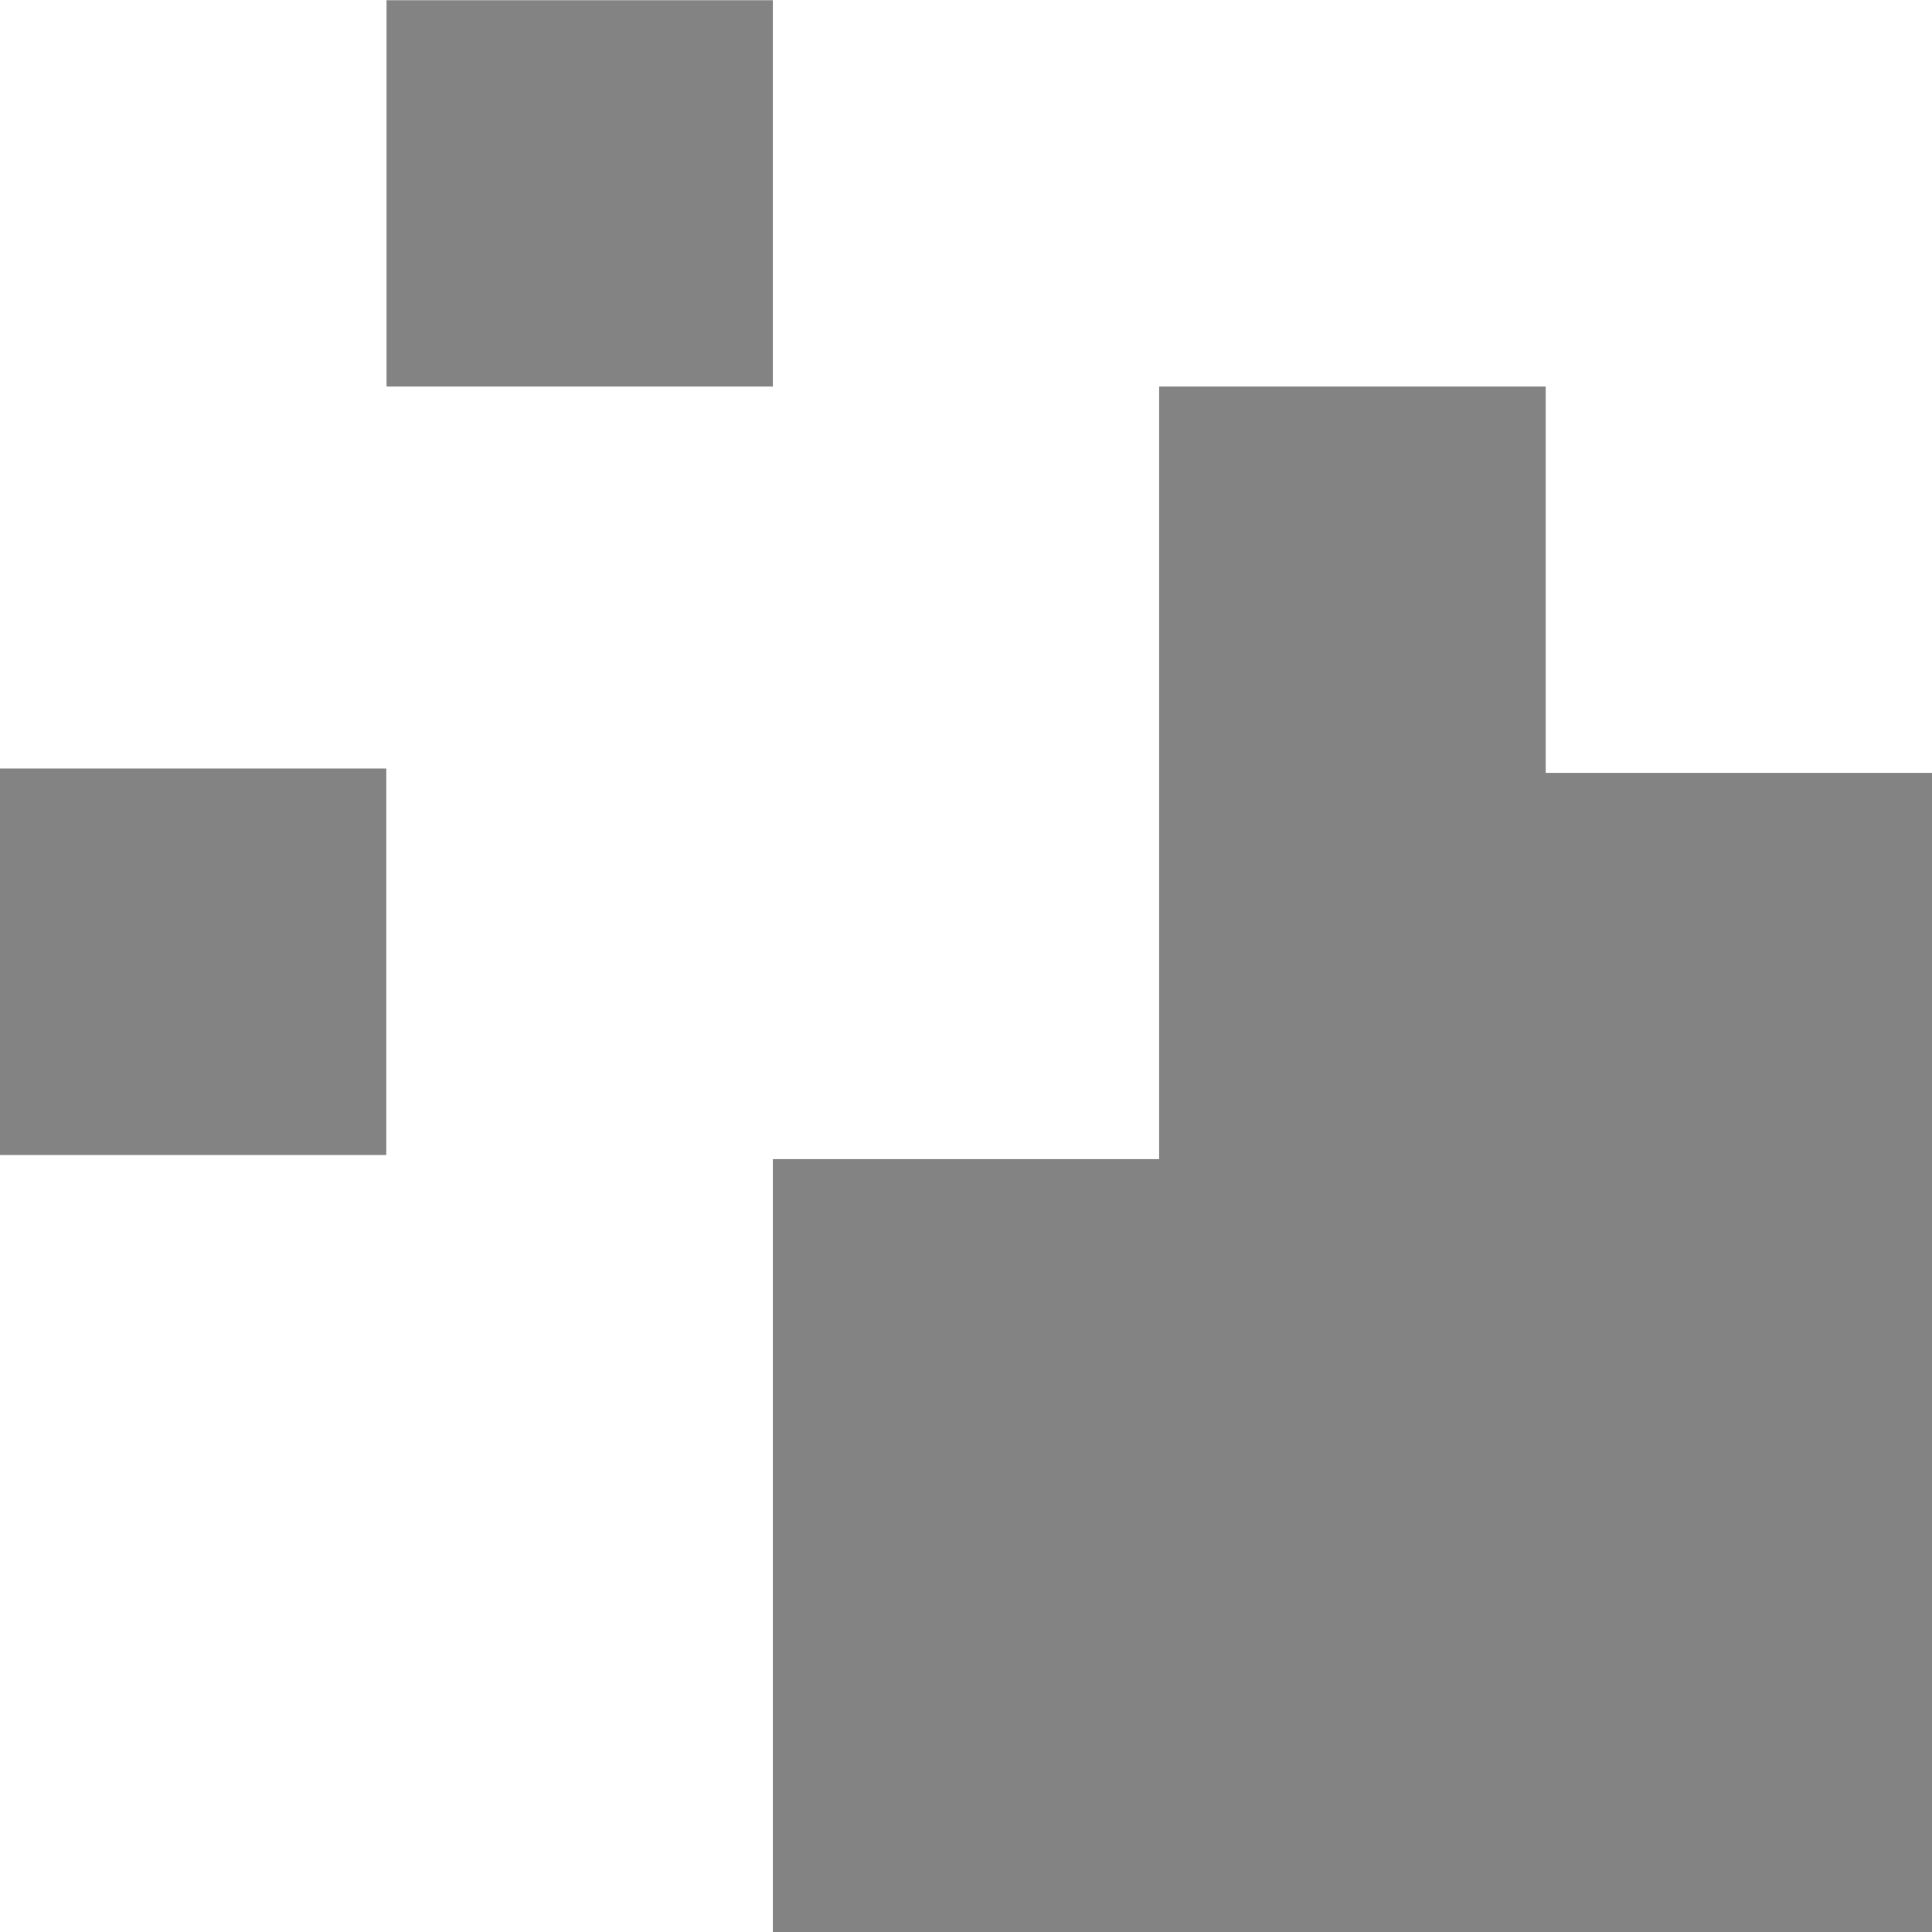
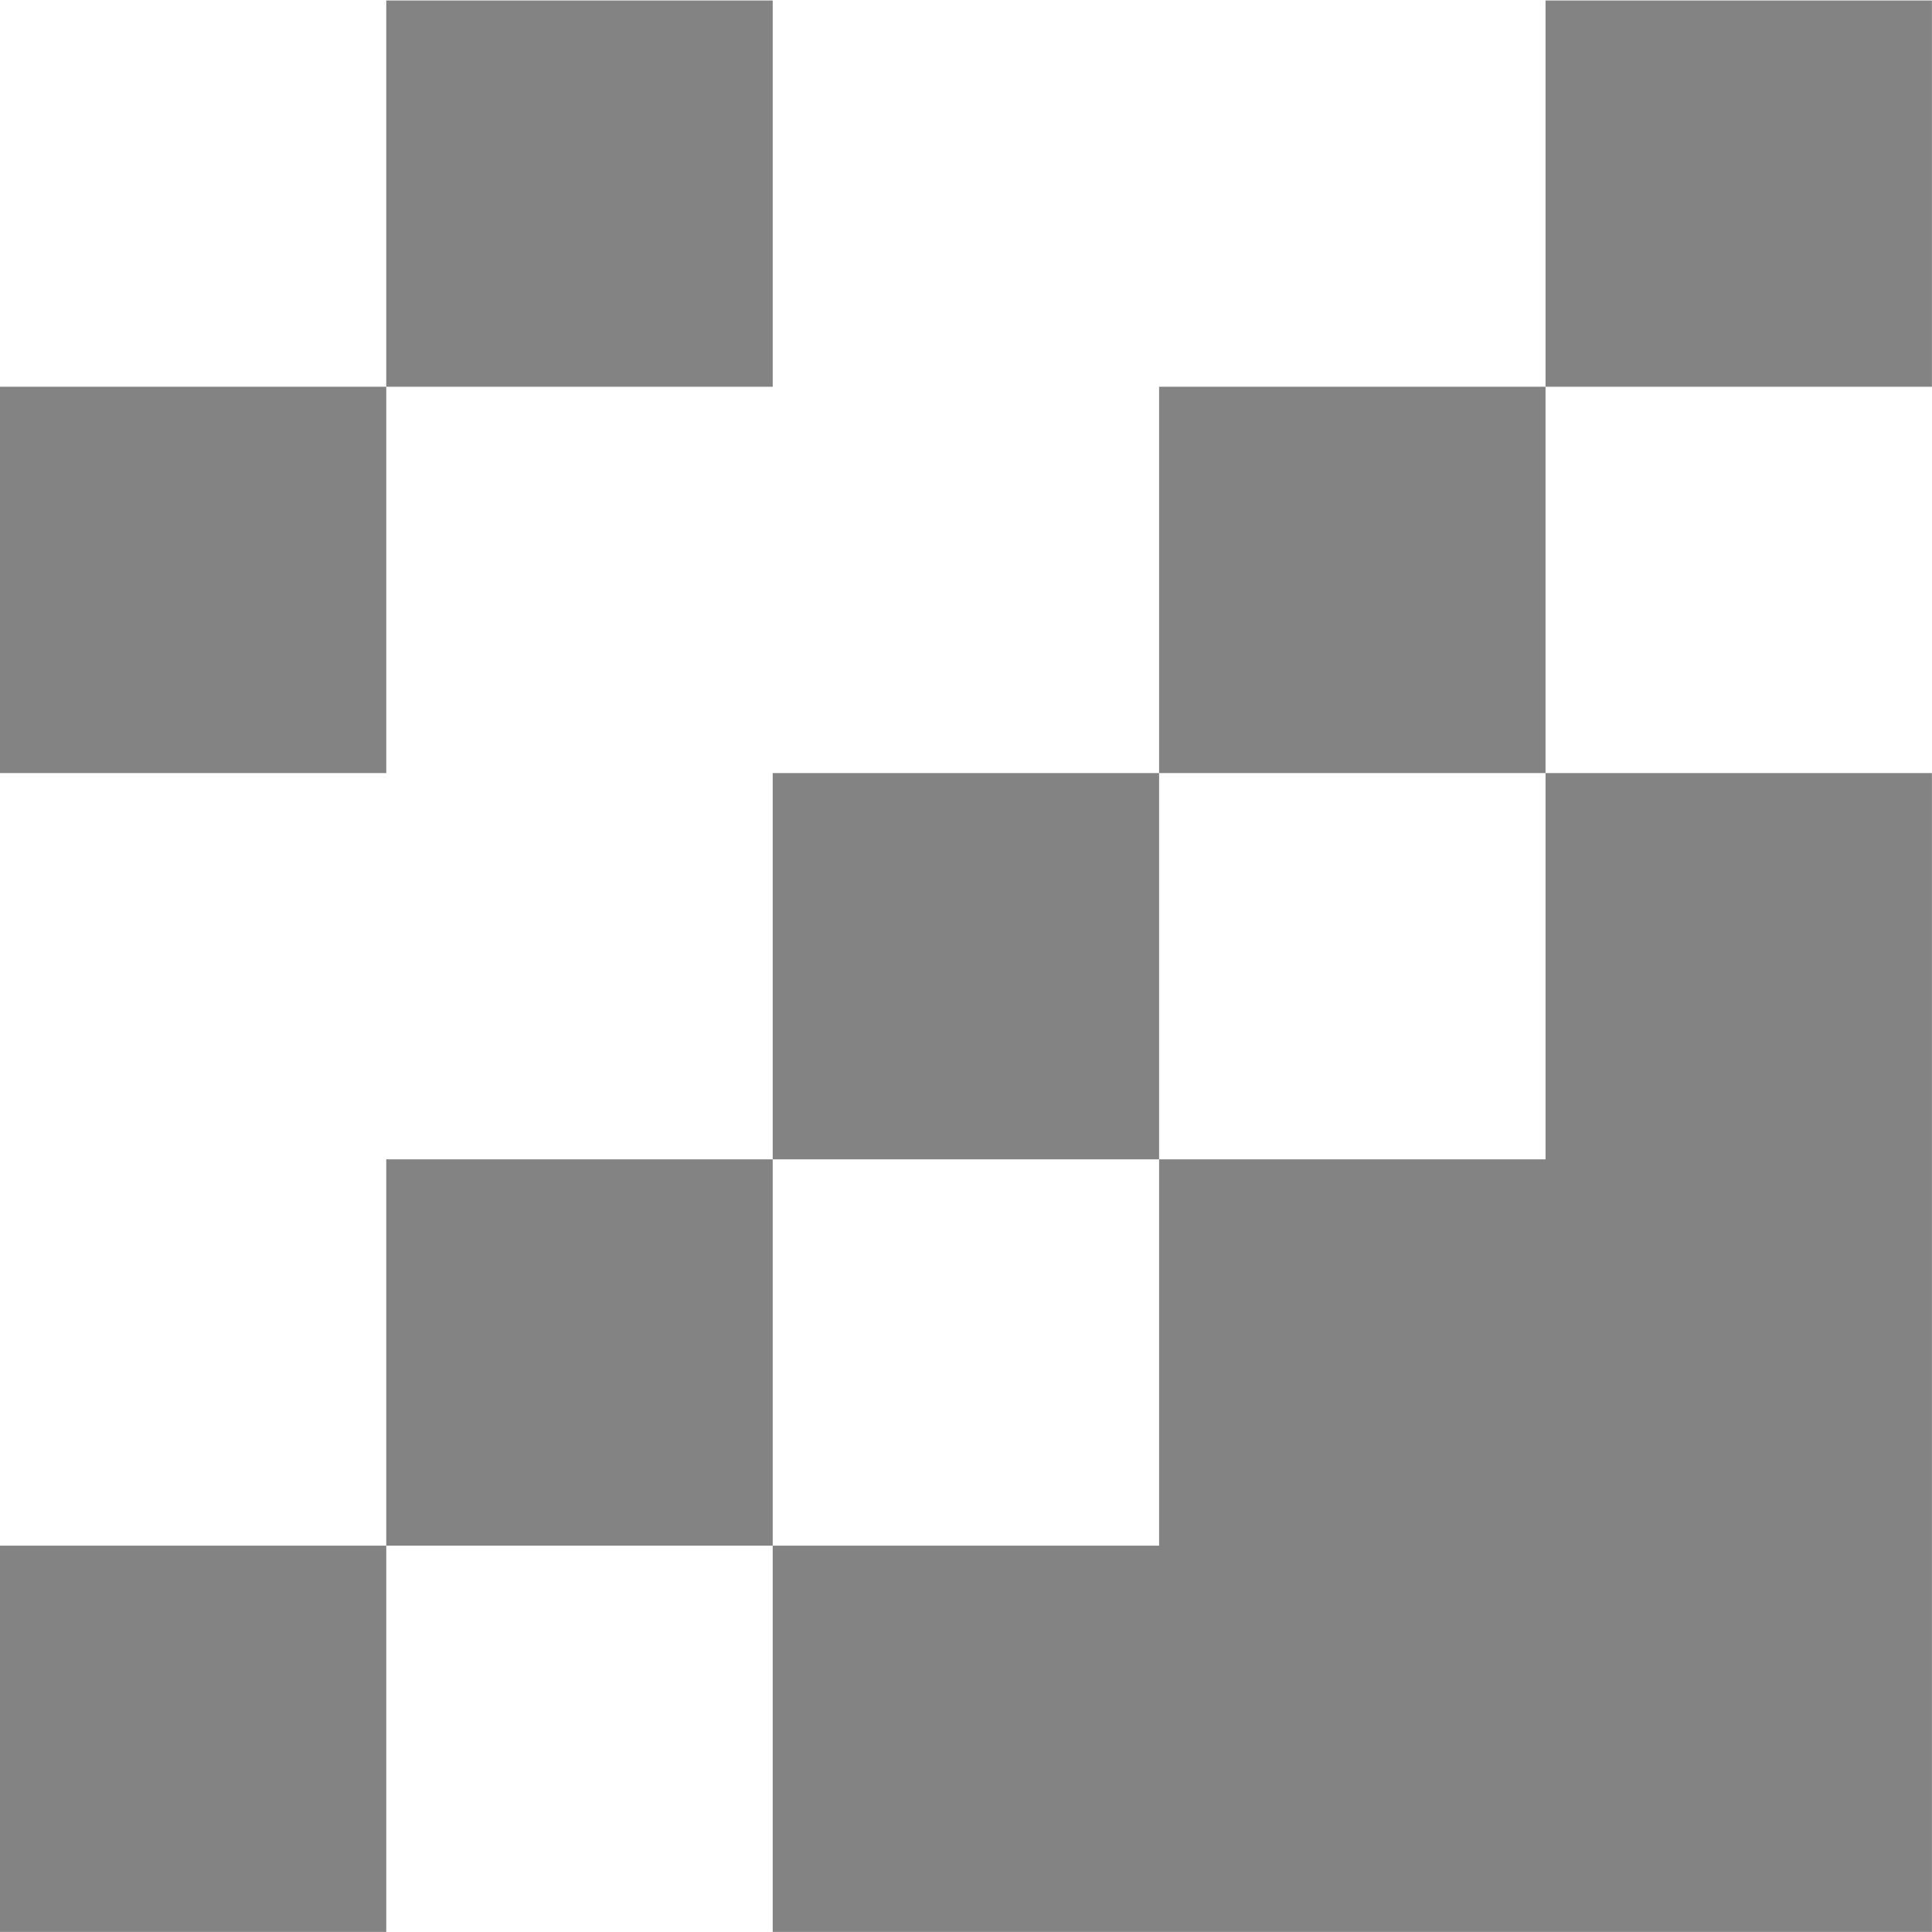
<svg xmlns="http://www.w3.org/2000/svg" width="32" height="32" viewBox="0 0 8.467 8.467" version="1.1" id="svg8">
  <defs id="defs2">
    <style id="style1399">.cls-1{fill:#e3e3e3;}</style>
    <style id="style1399-4">.cls-1{fill:#e3e3e3;}</style>
    <style id="style1399-8">.cls-1{fill:#e3e3e3;}</style>
    <style id="style1399-4-5">.cls-1{fill:#e3e3e3;}</style>
    <style id="style1399-9">.cls-1{fill:#e3e3e3;}</style>
    <style id="style1399-4-6">.cls-1{fill:#e3e3e3;}</style>
    <style id="style1399-8-4">.cls-1{fill:#e3e3e3;}</style>
    <style id="style1399-4-5-3">.cls-1{fill:#e3e3e3;}</style>
    <style id="style1399-88">.cls-1{fill:#e3e3e3;}</style>
    <style id="style1399-3">.cls-1{fill:#e3e3e3;}</style>
    <style id="style1399-94">.cls-1{fill:#e3e3e3;}</style>
    <style id="style1399-5">.cls-1{fill:#e3e3e3;}</style>
    <style id="style1399-46">.cls-1{fill:#e3e3e3;}</style>
    <style id="style1399-4-2">.cls-1{fill:#e3e3e3;}</style>
    <style id="style1399-8-5">.cls-1{fill:#e3e3e3;}</style>
    <style id="style1399-4-5-8">.cls-1{fill:#e3e3e3;}</style>
    <style id="style1399-9-6">.cls-1{fill:#e3e3e3;}</style>
    <style id="style1399-4-6-2">.cls-1{fill:#e3e3e3;}</style>
    <style id="style1399-8-4-8">.cls-1{fill:#e3e3e3;}</style>
    <style id="style1399-4-5-3-4">.cls-1{fill:#e3e3e3;}</style>
    <style id="style1399-88-7">.cls-1{fill:#e3e3e3;}</style>
    <style id="style1399-3-2">.cls-1{fill:#e3e3e3;}</style>
    <style id="style1399-94-4">.cls-1{fill:#e3e3e3;}</style>
    <style id="style1399-5-0">.cls-1{fill:#e3e3e3;}</style>
-     <style id="style1399-39">.cls-1{fill:#e3e3e3;}</style>
-     <style id="style1399-4-1">.cls-1{fill:#e3e3e3;}</style>
-     <style id="style1399-8-9">.cls-1{fill:#e3e3e3;}</style>
-     <style id="style1399-4-5-6">.cls-1{fill:#e3e3e3;}</style>
-     <style id="style1399-9-9">.cls-1{fill:#e3e3e3;}</style>
-     <style id="style1399-4-6-3">.cls-1{fill:#e3e3e3;}</style>
-     <style id="style1399-8-4-3">.cls-1{fill:#e3e3e3;}</style>
-     <style id="style1399-4-5-3-8">.cls-1{fill:#e3e3e3;}</style>
-     <style id="style1399-88-0">.cls-1{fill:#e3e3e3;}</style>
-     <style id="style1399-3-5">.cls-1{fill:#e3e3e3;}</style>
-     <style id="style1399-94-6">.cls-1{fill:#e3e3e3;}</style>
-     <style id="style1399-5-6">.cls-1{fill:#e3e3e3;}</style>
-     <style id="style1399-46-4">.cls-1{fill:#e3e3e3;}</style>
-     <style id="style1399-4-2-0">.cls-1{fill:#e3e3e3;}</style>
-     <style id="style1399-8-5-0">.cls-1{fill:#e3e3e3;}</style>
-     <style id="style1399-4-5-8-4">.cls-1{fill:#e3e3e3;}</style>
-     <style id="style1399-9-6-6">.cls-1{fill:#e3e3e3;}</style>
-     <style id="style1399-4-6-2-2">.cls-1{fill:#e3e3e3;}</style>
-     <style id="style1399-8-4-8-6">.cls-1{fill:#e3e3e3;}</style>
-     <style id="style1399-4-5-3-4-7">.cls-1{fill:#e3e3e3;}</style>
-     <style id="style1399-88-7-5">.cls-1{fill:#e3e3e3;}</style>
-     <style id="style1399-3-2-6">.cls-1{fill:#e3e3e3;}</style>
-     <style id="style1399-94-4-9">.cls-1{fill:#e3e3e3;}</style>
-     <style id="style1399-5-0-8">.cls-1{fill:#e3e3e3;}</style>
-     <style id="style1399-1">.cls-1{fill:#e3e3e3;}</style>
-     <style id="style1399-4-59">.cls-1{fill:#e3e3e3;}</style>
-     <style id="style1399-8-91">.cls-1{fill:#e3e3e3;}</style>
-     <style id="style1399-4-5-4">.cls-1{fill:#e3e3e3;}</style>
-     <style id="style1399-9-91">.cls-1{fill:#e3e3e3;}</style>
-     <style id="style1399-4-6-0">.cls-1{fill:#e3e3e3;}</style>
-     <style id="style1399-8-4-7">.cls-1{fill:#e3e3e3;}</style>
-     <style id="style1399-4-5-3-5">.cls-1{fill:#e3e3e3;}</style>
-     <style id="style1399-88-8">.cls-1{fill:#e3e3e3;}</style>
-     <style id="style1399-3-7">.cls-1{fill:#e3e3e3;}</style>
-     <style id="style1399-94-0">.cls-1{fill:#e3e3e3;}</style>
-     <style id="style1399-5-4">.cls-1{fill:#e3e3e3;}</style>
-     <style id="style1399-46-8">.cls-1{fill:#e3e3e3;}</style>
-     <style id="style1399-4-2-04">.cls-1{fill:#e3e3e3;}</style>
-     <style id="style1399-8-5-2">.cls-1{fill:#e3e3e3;}</style>
-     <style id="style1399-4-5-8-9">.cls-1{fill:#e3e3e3;}</style>
-     <style id="style1399-9-6-61">.cls-1{fill:#e3e3e3;}</style>
-     <style id="style1399-4-6-2-0">.cls-1{fill:#e3e3e3;}</style>
-     <style id="style1399-8-4-8-4">.cls-1{fill:#e3e3e3;}</style>
-     <style id="style1399-4-5-3-4-2">.cls-1{fill:#e3e3e3;}</style>
-     <style id="style1399-88-7-2">.cls-1{fill:#e3e3e3;}</style>
-     <style id="style1399-3-2-2">.cls-1{fill:#e3e3e3;}</style>
-     <style id="style1399-94-4-0">.cls-1{fill:#e3e3e3;}</style>
-     <style id="style1399-5-0-5">.cls-1{fill:#e3e3e3;}</style>
-     <style id="style1399-96">.cls-1{fill:#e3e3e3;}</style>
-     <style id="style1399-4-3">.cls-1{fill:#e3e3e3;}</style>
-     <style id="style1399-8-8">.cls-1{fill:#e3e3e3;}</style>
-     <style id="style1399-4-5-5">.cls-1{fill:#e3e3e3;}</style>
-     <style id="style1399-9-61">.cls-1{fill:#e3e3e3;}</style>
-     <style id="style1399-4-6-1">.cls-1{fill:#e3e3e3;}</style>
-     <style id="style1399-8-4-5">.cls-1{fill:#e3e3e3;}</style>
-     <style id="style1399-4-5-3-9">.cls-1{fill:#e3e3e3;}</style>
-     <style id="style1399-88-84">.cls-1{fill:#e3e3e3;}</style>
-     <style id="style1399-3-8">.cls-1{fill:#e3e3e3;}</style>
-     <style id="style1399-94-1">.cls-1{fill:#e3e3e3;}</style>
-     <style id="style1399-5-03">.cls-1{fill:#e3e3e3;}</style>
-     <style id="style1399-46-0">.cls-1{fill:#e3e3e3;}</style>
-     <style id="style1399-4-2-4">.cls-1{fill:#e3e3e3;}</style>
-     <style id="style1399-8-5-4">.cls-1{fill:#e3e3e3;}</style>
-     <style id="style1399-4-5-8-44">.cls-1{fill:#e3e3e3;}</style>
-     <style id="style1399-9-6-7">.cls-1{fill:#e3e3e3;}</style>
-     <style id="style1399-4-6-2-6">.cls-1{fill:#e3e3e3;}</style>
-     <style id="style1399-8-4-8-3">.cls-1{fill:#e3e3e3;}</style>
-     <style id="style1399-4-5-3-4-1">.cls-1{fill:#e3e3e3;}</style>
-     <style id="style1399-88-7-7">.cls-1{fill:#e3e3e3;}</style>
-     <style id="style1399-3-2-5">.cls-1{fill:#e3e3e3;}</style>
-     <style id="style1399-94-4-96">.cls-1{fill:#e3e3e3;}</style>
-     <style id="style1399-5-0-2">.cls-1{fill:#e3e3e3;}</style>
  </defs>
-   <path id="rect5880-4" d="M 1.694,0.001 V 1.694 H 3.387 V 0.001 Z M 5.08,1.694 c 0,1.129 0,2.258 0,3.386 h -1.693 V 8.467 H 8.467 V 3.387 H 6.774 V 1.694 Z M 3.6666664e-8,3.368 V 5.062 H 1.693 V 3.368 Z" style="opacity:1;fill:#838383;fill-opacity:1;stroke:none;stroke-width:0.305;stroke-linecap:round;stroke-linejoin:round;stroke-miterlimit:4;stroke-dasharray:none;stroke-dashoffset:10.394;stroke-opacity:1" />
+   <path style="opacity:1;fill:#838383;fill-opacity:1;stroke:none;stroke-width:1.152;stroke-linecap:round;stroke-linejoin:round;stroke-miterlimit:4;stroke-dasharray:none;stroke-dashoffset:10.394;stroke-opacity:1" d="M 6.398 0.008 L 6.398 6.406 L 12.799 6.406 L 12.799 0.008 L 6.398 0.008 z M 6.398 6.406 L -0.002 6.406 L -0.002 12.805 L 6.398 12.805 L 6.398 6.406 z M 25.6 0.008 L 25.6 6.406 L 32 6.406 L 32 0.008 L 25.6 0.008 z M 25.6 6.406 L 19.199 6.406 L 19.199 12.805 L 25.6 12.805 L 25.6 6.406 z M 25.6 12.805 L 25.6 19.203 L 19.199 19.203 L 19.199 25.602 L 12.799 25.602 L 12.799 32 L 19.199 32 L 25.6 32 L 32 32 L 32 25.602 L 32 19.203 L 32 12.805 L 25.6 12.805 z M 12.799 25.602 L 12.799 19.203 L 6.398 19.203 L 6.398 25.602 L 12.799 25.602 z M 6.398 25.602 L -0.002 25.602 L -0.002 32 L 6.398 32 L 6.398 25.602 z M 12.799 19.203 L 19.199 19.203 L 19.199 12.805 L 12.799 12.805 L 12.799 19.203 z " transform="scale(0.2645833)" id="rect5880" />
</svg>
